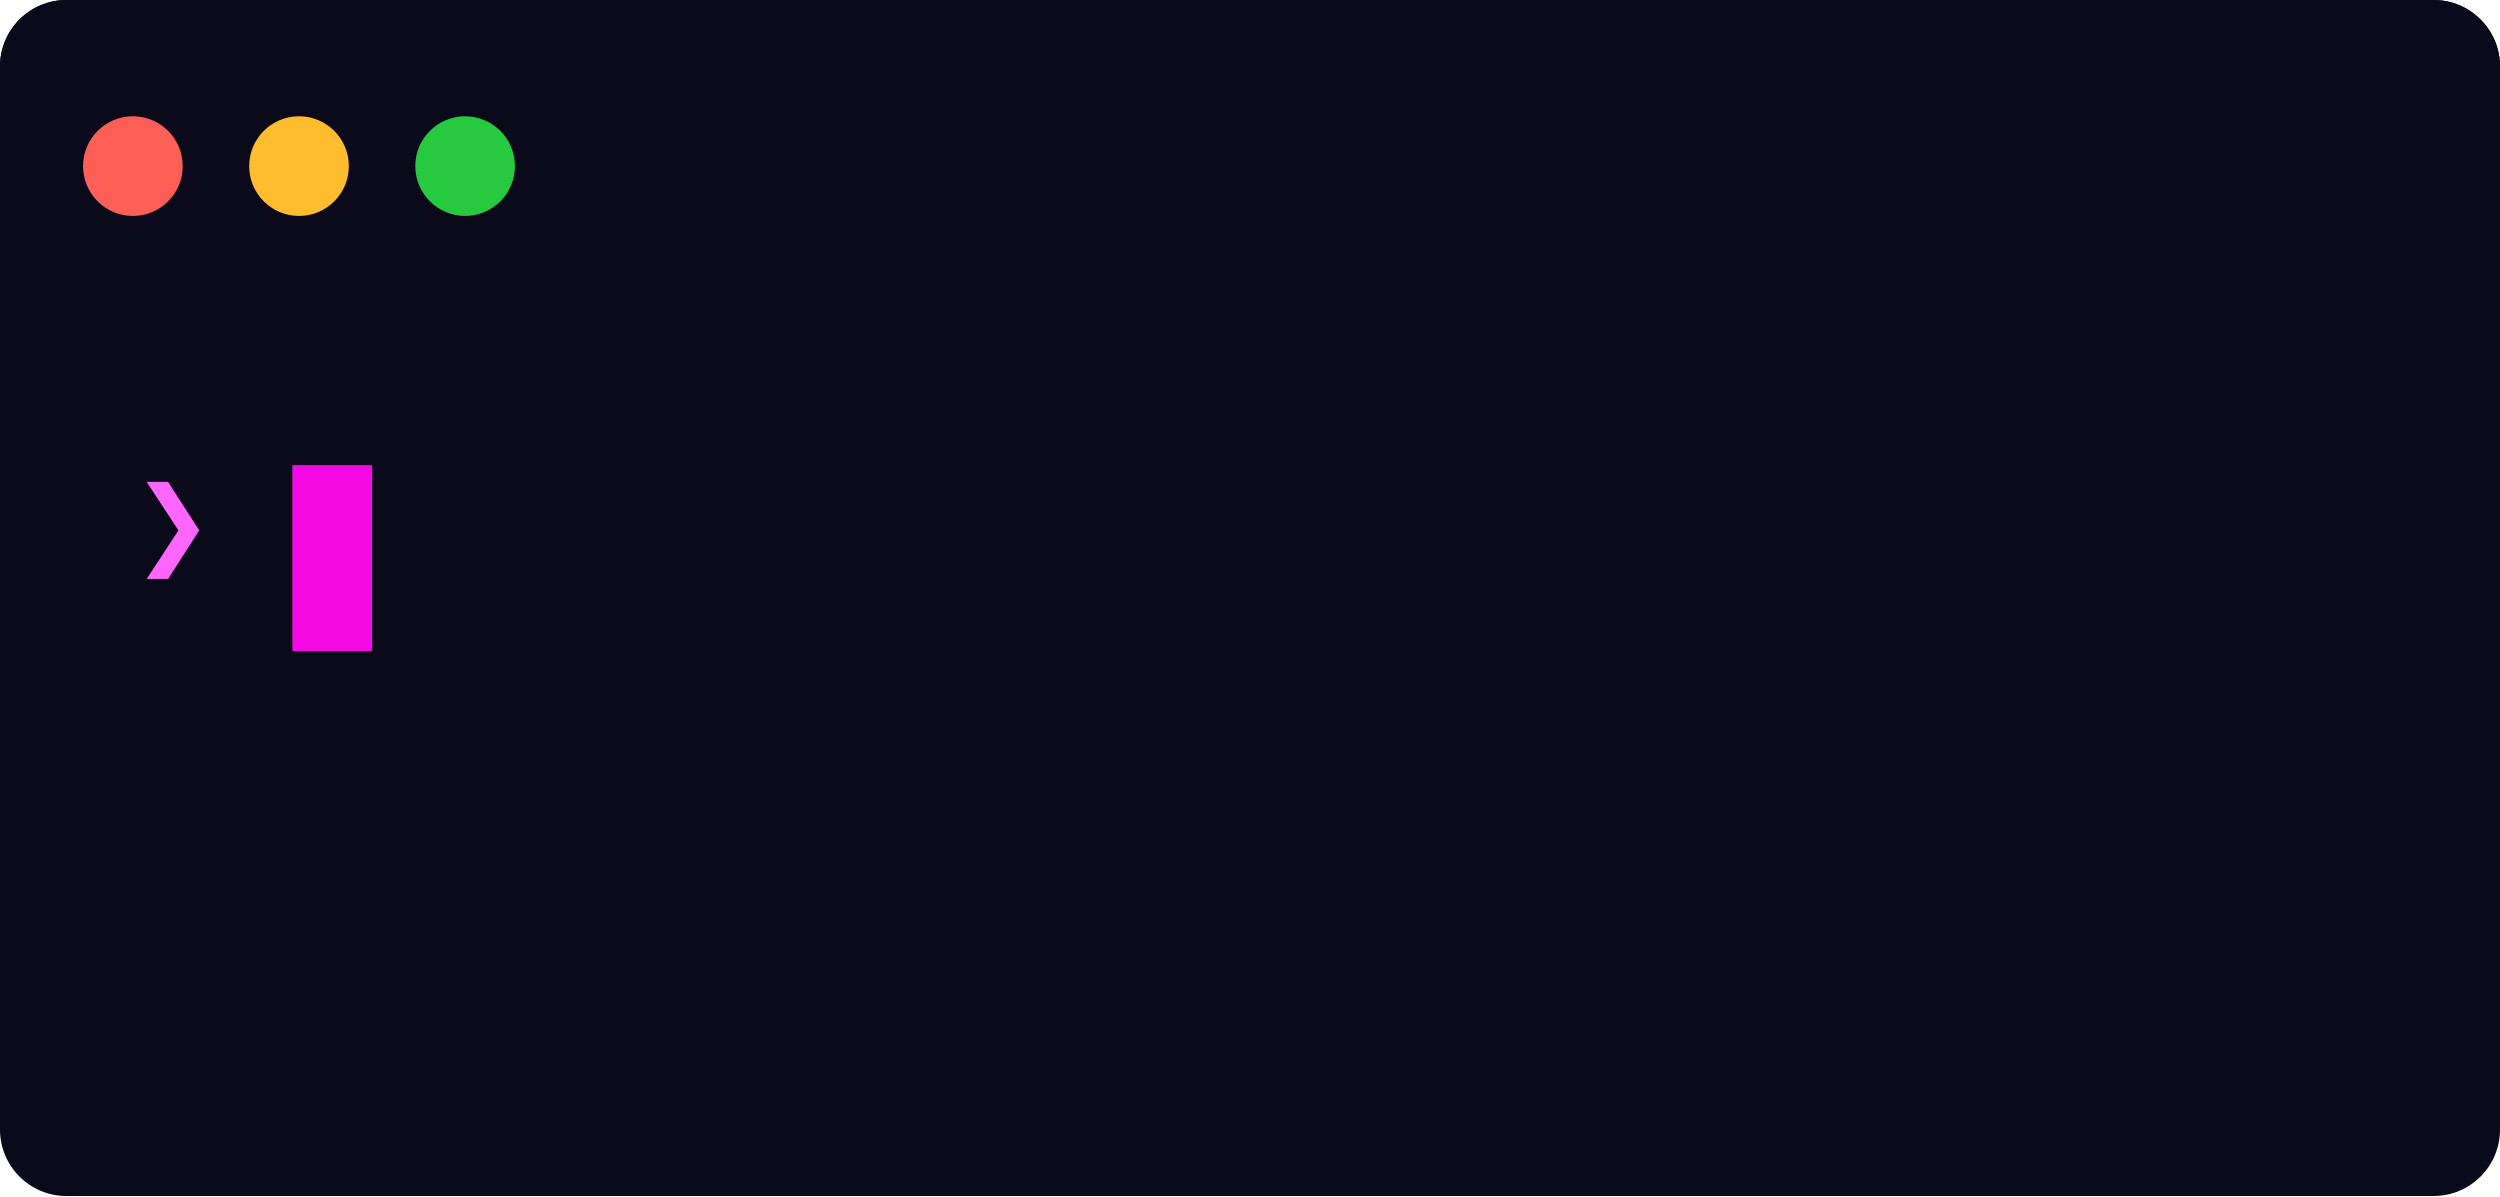
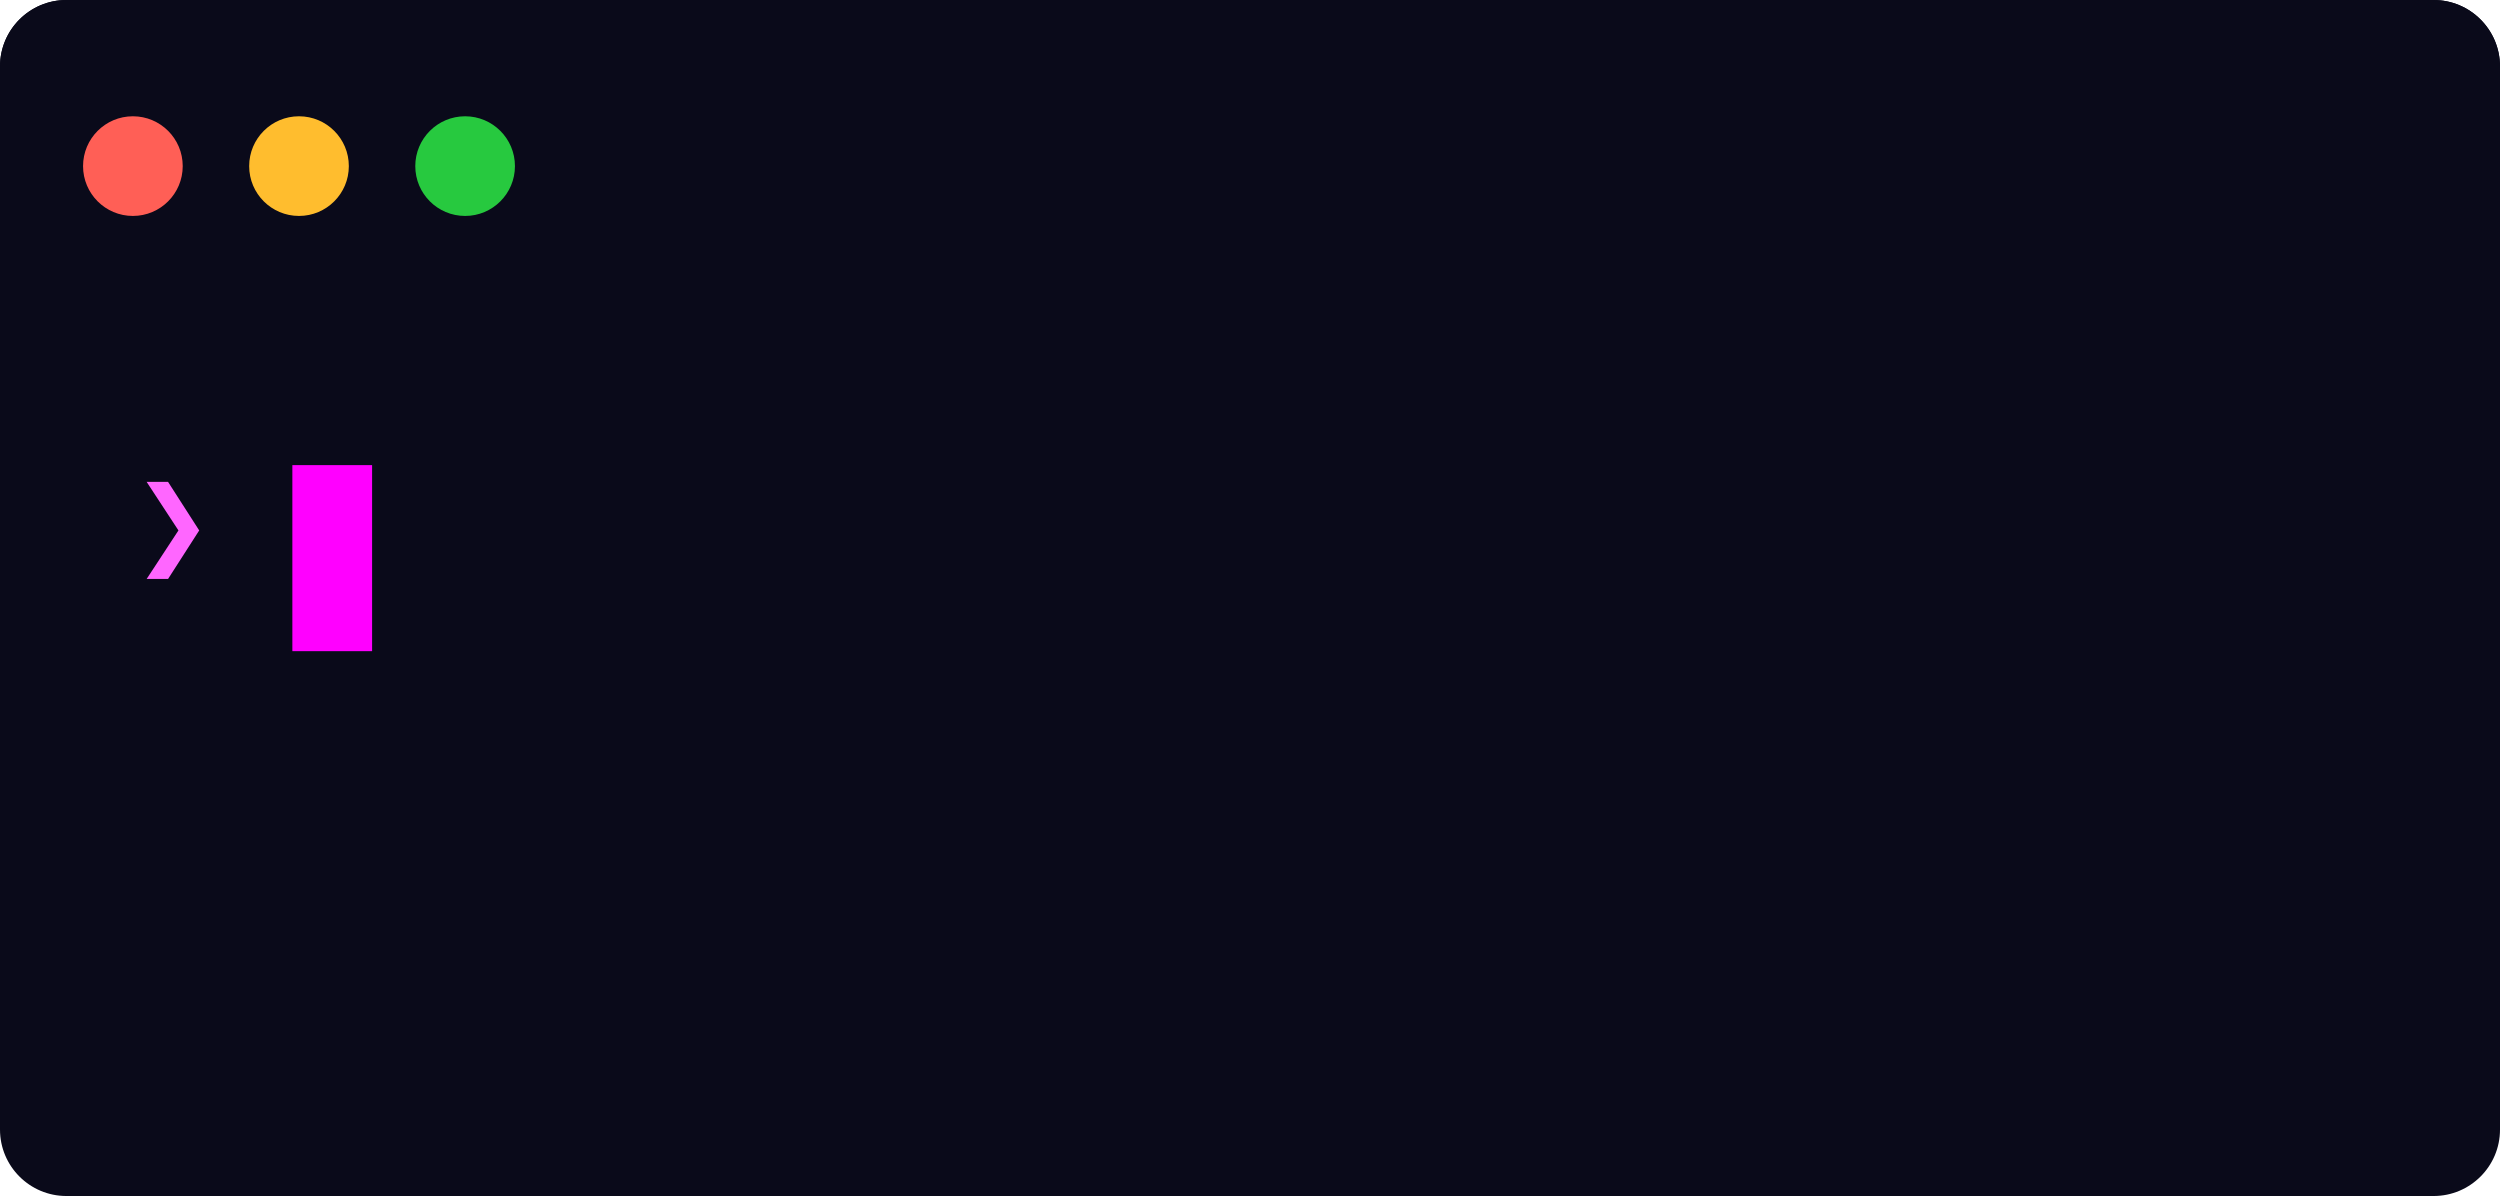
<svg xmlns="http://www.w3.org/2000/svg" xmlns:xlink="http://www.w3.org/1999/xlink" width="301" height="144" viewBox="0 0 301 144">
  <defs>
    <symbol id="1">
-       <text x="16" y="57.3" fill="#f6f">❯</text>
+       <text x="16" y="57.3" fill="#f6f" class="text">❯</text>
    </symbol>
    <symbol id="2">
-       <text x="16" y="57.3" fill="#f6f">❯ </text>
-       <text x="35.2" y="57.3" fill="#00ff9f">e</text>
+       <text x="16" y="57.3" fill="#f6f" class="text">❯ </text>
+       <text x="35.2" y="57.3" fill="#00ff9f" class="text">e</text>
    </symbol>
    <symbol id="3">
-       <text x="16" y="57.3" fill="#f6f">❯ </text>
-       <text x="35.2" y="57.3" fill="#00ff9f">ec</text>
+       <text x="16" y="57.3" fill="#f6f" class="text">❯ </text>
+       <text x="35.2" y="57.3" fill="#00ff9f" class="text">ec</text>
    </symbol>
    <symbol id="4">
-       <text x="16" y="57.3" fill="#f6f">❯ </text>
-       <text x="35.2" y="57.3" fill="#00ff9f">ech</text>
+       <text x="16" y="57.3" fill="#f6f" class="text">❯ </text>
+       <text x="35.2" y="57.3" fill="#00ff9f" class="text">ech</text>
    </symbol>
    <symbol id="5">
-       <text x="16" y="57.3" fill="#f6f">❯ </text>
-       <text x="35.2" y="57.3" fill="#00ff9f">echo</text>
+       <text x="16" y="57.3" fill="#f6f" class="text">❯ </text>
+       <text x="35.2" y="57.3" fill="#00ff9f" class="text">echo</text>
    </symbol>
    <symbol id="6">
-       <text x="16" y="57.3" fill="#f6f">❯ </text>
-       <text x="35.2" y="57.3" fill="#00ff9f">echo '</text>
+       <text x="16" y="57.3" fill="#f6f" class="text">❯ </text>
+       <text x="35.2" y="57.3" fill="#00ff9f" class="text">echo '</text>
    </symbol>
    <symbol id="7">
-       <text x="16" y="57.3" fill="#f6f">❯ </text>
-       <text x="35.2" y="57.3" fill="#00ff9f">echo 'C</text>
+       <text x="16" y="57.3" fill="#f6f" class="text">❯ </text>
+       <text x="35.2" y="57.3" fill="#00ff9f" class="text">echo 'C</text>
    </symbol>
    <symbol id="8">
-       <text x="16" y="57.3" fill="#f6f">❯ </text>
-       <text x="35.2" y="57.3" fill="#00ff9f">echo 'Cu</text>
+       <text x="16" y="57.3" fill="#f6f" class="text">❯ </text>
+       <text x="35.2" y="57.3" fill="#00ff9f" class="text">echo 'Cu</text>
    </symbol>
    <symbol id="9">
-       <text x="16" y="57.3" fill="#f6f">❯ </text>
-       <text x="35.2" y="57.3" fill="#00ff9f">echo 'Cus</text>
+       <text x="16" y="57.3" fill="#f6f" class="text">❯ </text>
+       <text x="35.2" y="57.3" fill="#00ff9f" class="text">echo 'Cus</text>
    </symbol>
    <symbol id="10">
-       <text x="16" y="57.3" fill="#f6f">❯ </text>
-       <text x="35.2" y="57.3" fill="#00ff9f">echo 'Cust</text>
+       <text x="16" y="57.3" fill="#f6f" class="text">❯ </text>
+       <text x="35.2" y="57.3" fill="#00ff9f" class="text">echo 'Cust</text>
    </symbol>
    <symbol id="11">
-       <text x="16" y="57.3" fill="#f6f">❯ </text>
-       <text x="35.2" y="57.3" fill="#00ff9f">echo 'Custo</text>
+       <text x="16" y="57.3" fill="#f6f" class="text">❯ </text>
+       <text x="35.2" y="57.3" fill="#00ff9f" class="text">echo 'Custo</text>
    </symbol>
    <symbol id="12">
-       <text x="16" y="57.3" fill="#f6f">❯ </text>
-       <text x="35.2" y="57.3" fill="#00ff9f">echo 'Custom</text>
+       <text x="16" y="57.3" fill="#f6f" class="text">❯ </text>
+       <text x="35.2" y="57.3" fill="#00ff9f" class="text">echo 'Custom</text>
    </symbol>
    <symbol id="13">
-       <text x="16" y="57.3" fill="#f6f">❯ </text>
-       <text x="35.2" y="57.3" fill="#00ff9f">echo 'Custom n</text>
+       <text x="16" y="57.3" fill="#f6f" class="text">❯ </text>
+       <text x="35.2" y="57.3" fill="#00ff9f" class="text">echo 'Custom n</text>
    </symbol>
    <symbol id="14">
-       <text x="16" y="57.3" fill="#f6f">❯ </text>
-       <text x="35.2" y="57.3" fill="#00ff9f">echo 'Custom ne</text>
+       <text x="16" y="57.3" fill="#f6f" class="text">❯ </text>
+       <text x="35.2" y="57.3" fill="#00ff9f" class="text">echo 'Custom ne</text>
    </symbol>
    <symbol id="15">
-       <text x="16" y="57.3" fill="#f6f">❯ </text>
-       <text x="35.2" y="57.3" fill="#00ff9f">echo 'Custom neo</text>
+       <text x="16" y="57.3" fill="#f6f" class="text">❯ </text>
+       <text x="35.2" y="57.3" fill="#00ff9f" class="text">echo 'Custom neo</text>
    </symbol>
    <symbol id="16">
-       <text x="16" y="57.3" fill="#f6f">❯ </text>
-       <text x="35.2" y="57.3" fill="#00ff9f">echo 'Custom neon</text>
+       <text x="16" y="57.3" fill="#f6f" class="text">❯ </text>
+       <text x="35.2" y="57.3" fill="#00ff9f" class="text">echo 'Custom neon</text>
    </symbol>
    <symbol id="17">
-       <text x="16" y="57.3" fill="#f6f">❯ </text>
-       <text x="35.2" y="57.3" fill="#00ff9f">echo 'Custom neon t</text>
+       <text x="16" y="57.3" fill="#f6f" class="text">❯ </text>
+       <text x="35.2" y="57.3" fill="#00ff9f" class="text">echo 'Custom neon t</text>
    </symbol>
    <symbol id="18">
-       <text x="16" y="57.3" fill="#f6f">❯ </text>
-       <text x="35.2" y="57.3" fill="#00ff9f">echo 'Custom neon th</text>
+       <text x="16" y="57.3" fill="#f6f" class="text">❯ </text>
+       <text x="35.2" y="57.3" fill="#00ff9f" class="text">echo 'Custom neon th</text>
    </symbol>
    <symbol id="19">
-       <text x="16" y="57.3" fill="#f6f">❯ </text>
-       <text x="35.2" y="57.3" fill="#00ff9f">echo 'Custom neon the</text>
+       <text x="16" y="57.3" fill="#f6f" class="text">❯ </text>
+       <text x="35.2" y="57.3" fill="#00ff9f" class="text">echo 'Custom neon the</text>
    </symbol>
    <symbol id="20">
-       <text x="16" y="57.3" fill="#f6f">❯ </text>
-       <text x="35.2" y="57.3" fill="#00ff9f">echo 'Custom neon them</text>
+       <text x="16" y="57.3" fill="#f6f" class="text">❯ </text>
+       <text x="35.2" y="57.3" fill="#00ff9f" class="text">echo 'Custom neon them</text>
    </symbol>
    <symbol id="21">
-       <text x="16" y="57.3" fill="#f6f">❯ </text>
-       <text x="35.2" y="57.3" fill="#00ff9f">echo 'Custom neon theme</text>
+       <text x="16" y="57.3" fill="#f6f" class="text">❯ </text>
+       <text x="35.2" y="57.3" fill="#00ff9f" class="text">echo 'Custom neon theme</text>
    </symbol>
    <symbol id="22">
-       <text x="16" y="57.3" fill="#f6f">❯ </text>
-       <text x="35.2" y="57.3" fill="#00ff9f">echo 'Custom neon theme!</text>
+       <text x="16" y="57.3" fill="#f6f" class="text">❯ </text>
+       <text x="35.2" y="57.3" fill="#00ff9f" class="text">echo 'Custom neon theme!</text>
    </symbol>
    <symbol id="23">
-       <text x="16" y="57.3" fill="#f6f">❯ </text>
-       <text x="35.2" y="57.3" fill="#00ff9f">echo 'Custom neon theme!'</text>
+       <text x="16" y="57.3" fill="#f6f" class="text">❯ </text>
+       <text x="35.2" y="57.3" fill="#00ff9f" class="text">echo 'Custom neon theme!'</text>
    </symbol>
    <symbol id="24">
-       <text x="16" y="79.7" fill="#00ff9f">Custom neon theme!</text>
+       <text x="16" y="79.7" fill="#00ff9f" class="text">Custom neon theme!</text>
    </symbol>
    <symbol id="25">
-       <text x="16" y="102.1" fill="#f6f">❯</text>
+       <text x="16" y="102.1" fill="#f6f" class="text">❯</text>
    </symbol>
    <symbol id="26">
-       <text x="16" y="102.1" fill="#f6f">❯ </text>
-       <text x="35.2" y="102.1" fill="#00ff9f">T</text>
+       <text x="16" y="102.1" fill="#f6f" class="text">❯ </text>
+       <text x="35.2" y="102.1" fill="#00ff9f" class="text">T</text>
    </symbol>
    <symbol id="27">
-       <text x="16" y="102.1" fill="#f6f">❯ </text>
-       <text x="35.2" y="102.1" fill="#00ff9f">Th</text>
+       <text x="16" y="102.1" fill="#f6f" class="text">❯ </text>
+       <text x="35.2" y="102.1" fill="#00ff9f" class="text">Th</text>
    </symbol>
    <symbol id="28">
-       <text x="16" y="102.1" fill="#f6f">❯ </text>
-       <text x="35.2" y="102.1" fill="#00ff9f">Thi</text>
+       <text x="16" y="102.1" fill="#f6f" class="text">❯ </text>
+       <text x="35.2" y="102.1" fill="#00ff9f" class="text">Thi</text>
    </symbol>
    <symbol id="29">
-       <text x="16" y="102.1" fill="#f6f">❯ </text>
-       <text x="35.2" y="102.1" fill="#00ff9f">This</text>
+       <text x="16" y="102.1" fill="#f6f" class="text">❯ </text>
+       <text x="35.2" y="102.1" fill="#00ff9f" class="text">This</text>
    </symbol>
    <symbol id="30">
-       <text x="16" y="102.1" fill="#f6f">❯ </text>
-       <text x="35.2" y="102.1" fill="#00ff9f">This i</text>
+       <text x="16" y="102.1" fill="#f6f" class="text">❯ </text>
+       <text x="35.2" y="102.1" fill="#00ff9f" class="text">This i</text>
    </symbol>
    <symbol id="31">
-       <text x="16" y="102.1" fill="#f6f">❯ </text>
-       <text x="35.2" y="102.1" fill="#00ff9f">This is</text>
+       <text x="16" y="102.1" fill="#f6f" class="text">❯ </text>
+       <text x="35.2" y="102.1" fill="#00ff9f" class="text">This is</text>
    </symbol>
    <symbol id="32">
-       <text x="16" y="102.1" fill="#f6f">❯ </text>
-       <text x="35.2" y="102.1" fill="#00ff9f">This is a</text>
+       <text x="16" y="102.1" fill="#f6f" class="text">❯ </text>
+       <text x="35.2" y="102.1" fill="#00ff9f" class="text">This is a</text>
    </symbol>
    <symbol id="33">
-       <text x="16" y="102.1" fill="#f6f">❯ </text>
-       <text x="35.2" y="102.1" fill="#00ff9f">This is a c</text>
+       <text x="16" y="102.1" fill="#f6f" class="text">❯ </text>
+       <text x="35.2" y="102.1" fill="#00ff9f" class="text">This is a c</text>
    </symbol>
    <symbol id="34">
-       <text x="16" y="102.1" fill="#f6f">❯ </text>
-       <text x="35.2" y="102.1" fill="#00ff9f">This is a cu</text>
+       <text x="16" y="102.1" fill="#f6f" class="text">❯ </text>
+       <text x="35.2" y="102.1" fill="#00ff9f" class="text">This is a cu</text>
    </symbol>
    <symbol id="35">
-       <text x="16" y="102.1" fill="#f6f">❯ </text>
-       <text x="35.2" y="102.1" fill="#00ff9f">This is a cus</text>
+       <text x="16" y="102.1" fill="#f6f" class="text">❯ </text>
+       <text x="35.2" y="102.1" fill="#00ff9f" class="text">This is a cus</text>
    </symbol>
    <symbol id="36">
-       <text x="16" y="102.1" fill="#f6f">❯ </text>
-       <text x="35.2" y="102.1" fill="#00ff9f">This is a cust</text>
+       <text x="16" y="102.1" fill="#f6f" class="text">❯ </text>
+       <text x="35.2" y="102.1" fill="#00ff9f" class="text">This is a cust</text>
    </symbol>
    <symbol id="37">
-       <text x="16" y="102.1" fill="#f6f">❯ </text>
-       <text x="35.2" y="102.1" fill="#00ff9f">This is a custo</text>
+       <text x="16" y="102.1" fill="#f6f" class="text">❯ </text>
+       <text x="35.2" y="102.1" fill="#00ff9f" class="text">This is a custo</text>
    </symbol>
    <symbol id="38">
-       <text x="16" y="102.1" fill="#f6f">❯ </text>
-       <text x="35.2" y="102.1" fill="#00ff9f">This is a custom</text>
+       <text x="16" y="102.1" fill="#f6f" class="text">❯ </text>
+       <text x="35.2" y="102.1" fill="#00ff9f" class="text">This is a custom</text>
    </symbol>
    <symbol id="39">
-       <text x="16" y="102.1" fill="#f6f">❯ </text>
-       <text x="35.2" y="102.1" fill="#00ff9f">This is a custom t</text>
+       <text x="16" y="102.1" fill="#f6f" class="text">❯ </text>
+       <text x="35.2" y="102.1" fill="#00ff9f" class="text">This is a custom t</text>
    </symbol>
    <symbol id="40">
-       <text x="16" y="102.1" fill="#f6f">❯ </text>
-       <text x="35.2" y="102.1" fill="#00ff9f">This is a custom th</text>
+       <text x="16" y="102.1" fill="#f6f" class="text">❯ </text>
+       <text x="35.2" y="102.1" fill="#00ff9f" class="text">This is a custom th</text>
    </symbol>
    <symbol id="41">
-       <text x="16" y="102.1" fill="#f6f">❯ </text>
-       <text x="35.2" y="102.1" fill="#00ff9f">This is a custom the</text>
+       <text x="16" y="102.1" fill="#f6f" class="text">❯ </text>
+       <text x="35.2" y="102.1" fill="#00ff9f" class="text">This is a custom the</text>
    </symbol>
    <symbol id="42">
-       <text x="16" y="102.1" fill="#f6f">❯ </text>
-       <text x="35.2" y="102.1" fill="#00ff9f">This is a custom them</text>
+       <text x="16" y="102.1" fill="#f6f" class="text">❯ </text>
+       <text x="35.2" y="102.1" fill="#00ff9f" class="text">This is a custom them</text>
    </symbol>
    <symbol id="43">
-       <text x="16" y="102.1" fill="#f6f">❯ </text>
-       <text x="35.2" y="102.1" fill="#00ff9f">This is a custom theme</text>
+       <text x="16" y="102.1" fill="#f6f" class="text">❯ </text>
+       <text x="35.2" y="102.1" fill="#00ff9f" class="text">This is a custom theme</text>
    </symbol>
  </defs>
-   <style>text{font-family:'SF Mono',Monaco,Consolas,Menlo,monospace;font-size:16px;dominant-baseline:text-before-edge;white-space:pre;}.bold{font-weight:700}.italic{font-style:italic}.uline{text-decoration:underline}.strike{text-decoration:line-through}.dim{opacity:0.5}@keyframes blink{0%,50%{opacity:1}50.01%,100%{opacity:0}}.cursor{animation:blink 1s step-end infinite;mix-blend-mode:difference}.cursor-active{opacity:1;mix-blend-mode:difference}</style>
+   <style>.text{font-family:'SF Mono','Monaco','Menlo','Consolas',monospace;font-size:16px;dominant-baseline:text-before-edge;text-rendering:geometricPrecision;white-space:pre;}.fg{fill:#00ff9f}.bold{font-weight:700}.italic{font-style:italic}.uline{text-decoration:underline}.strike{text-decoration:line-through}.dim{opacity:0.5}.cursor{animation:blink 1s step-end infinite}@keyframes blink{0%,50%{opacity:1}50.01%,100%{opacity:0}}.cursor-active{opacity:1}</style>
  <g transform="translate(0,0)">
    <rect width="301" height="144" rx="8" fill="#0a0a1a" />
    <rect width="301" height="40" rx="8" fill="#0a0a1a" />
    <path d="M0 32h301v8H0z" fill="#0a0a1a" />
    <circle cx="16" cy="20" r="6" fill="#ff5f56" />
    <circle cx="36" cy="20" r="6" fill="#ffbd2e" />
    <circle cx="56" cy="20" r="6" fill="#27c93f" />
    <clipPath id="content-clip">
      <path d="M0 40h301v104H0z" />
    </clipPath>
    <g clip-path="url(#content-clip)">
-       <g visibility="visible">
+       <g>
        <use xlink:href="#1" />
        <path d="M35.2 56h9.6v22.4H35.2z" fill="#f0f" class="cursor" />
-         <animate attributeName="visibility" values="visible;hidden;hidden" keyTimes="0;0.01;1" dur="6.13s" repeatCount="indefinite" calcMode="discrete" fill="freeze" />
+         <animate attributeName="visibility" values="visible;hidden;hidden" keyTimes="0;0.01;1" dur="6.14s" repeatCount="indefinite" calcMode="discrete" fill="freeze" />
      </g>
      <g visibility="hidden">
        <use xlink:href="#2" />
        <path d="M44.8 56h9.6v22.4H44.8z" fill="#f0f" class="cursor-active" />
-         <animate attributeName="visibility" values="hidden;visible;hidden;hidden" keyTimes="0;0.01;0.018;1" dur="6.13s" repeatCount="indefinite" calcMode="discrete" fill="freeze" />
+         <animate attributeName="visibility" values="hidden;visible;hidden;hidden" keyTimes="0;0.01;0.018;1" dur="6.14s" repeatCount="indefinite" calcMode="discrete" fill="freeze" />
      </g>
      <g visibility="hidden">
        <use xlink:href="#3" />
        <path d="M54.4 56h9.6v22.4H54.4z" fill="#f0f" class="cursor-active" />
-         <animate attributeName="visibility" values="hidden;visible;hidden;hidden" keyTimes="0;0.018;0.026;1" dur="6.13s" repeatCount="indefinite" calcMode="discrete" fill="freeze" />
+         <animate attributeName="visibility" values="hidden;visible;hidden;hidden" keyTimes="0;0.018;0.026;1" dur="6.14s" repeatCount="indefinite" calcMode="discrete" fill="freeze" />
      </g>
      <g visibility="hidden">
        <use xlink:href="#4" />
        <path d="M64 56h9.6v22.4H64z" fill="#f0f" class="cursor-active" />
-         <animate attributeName="visibility" values="hidden;visible;hidden;hidden" keyTimes="0;0.026;0.035;1" dur="6.13s" repeatCount="indefinite" calcMode="discrete" fill="freeze" />
+         <animate attributeName="visibility" values="hidden;visible;hidden;hidden" keyTimes="0;0.026;0.035;1" dur="6.14s" repeatCount="indefinite" calcMode="discrete" fill="freeze" />
      </g>
      <g visibility="hidden">
        <use xlink:href="#5" />
        <path d="M73.6 56h9.6v22.4H73.6z" fill="#f0f" class="cursor-active" />
-         <animate attributeName="visibility" values="hidden;visible;hidden;hidden" keyTimes="0;0.035;0.043;1" dur="6.13s" repeatCount="indefinite" calcMode="discrete" fill="freeze" />
+         <animate attributeName="visibility" values="hidden;visible;hidden;hidden" keyTimes="0;0.035;0.043;1" dur="6.14s" repeatCount="indefinite" calcMode="discrete" fill="freeze" />
      </g>
      <g visibility="hidden">
        <use xlink:href="#5" />
        <path d="M83.2 56h9.6v22.4H83.2z" fill="#f0f" class="cursor-active" />
-         <animate attributeName="visibility" values="hidden;visible;hidden;hidden" keyTimes="0;0.043;0.051;1" dur="6.13s" repeatCount="indefinite" calcMode="discrete" fill="freeze" />
+         <animate attributeName="visibility" values="hidden;visible;hidden;hidden" keyTimes="0;0.043;0.051;1" dur="6.14s" repeatCount="indefinite" calcMode="discrete" fill="freeze" />
      </g>
      <g visibility="hidden">
        <use xlink:href="#6" />
        <path d="M92.8 56h9.6v22.4H92.8z" fill="#f0f" class="cursor-active" />
-         <animate attributeName="visibility" values="hidden;visible;hidden;hidden" keyTimes="0;0.051;0.06;1" dur="6.13s" repeatCount="indefinite" calcMode="discrete" fill="freeze" />
+         <animate attributeName="visibility" values="hidden;visible;hidden;hidden" keyTimes="0;0.051;0.06;1" dur="6.14s" repeatCount="indefinite" calcMode="discrete" fill="freeze" />
      </g>
      <g visibility="hidden">
        <use xlink:href="#7" />
        <path d="M102.4 56h9.6v22.4H102.4z" fill="#f0f" class="cursor-active" />
-         <animate attributeName="visibility" values="hidden;visible;hidden;hidden" keyTimes="0;0.06;0.068;1" dur="6.13s" repeatCount="indefinite" calcMode="discrete" fill="freeze" />
+         <animate attributeName="visibility" values="hidden;visible;hidden;hidden" keyTimes="0;0.06;0.068;1" dur="6.14s" repeatCount="indefinite" calcMode="discrete" fill="freeze" />
      </g>
      <g visibility="hidden">
        <use xlink:href="#8" />
        <path d="M112 56h9.6v22.4H112z" fill="#f0f" class="cursor-active" />
-         <animate attributeName="visibility" values="hidden;visible;hidden;hidden" keyTimes="0;0.068;0.076;1" dur="6.13s" repeatCount="indefinite" calcMode="discrete" fill="freeze" />
+         <animate attributeName="visibility" values="hidden;visible;hidden;hidden" keyTimes="0;0.068;0.076;1" dur="6.14s" repeatCount="indefinite" calcMode="discrete" fill="freeze" />
      </g>
      <g visibility="hidden">
        <use xlink:href="#9" />
        <path d="M121.6 56h9.6v22.4H121.6z" fill="#f0f" class="cursor-active" />
-         <animate attributeName="visibility" values="hidden;visible;hidden;hidden" keyTimes="0;0.076;0.085;1" dur="6.13s" repeatCount="indefinite" calcMode="discrete" fill="freeze" />
+         <animate attributeName="visibility" values="hidden;visible;hidden;hidden" keyTimes="0;0.076;0.085;1" dur="6.14s" repeatCount="indefinite" calcMode="discrete" fill="freeze" />
      </g>
      <g visibility="hidden">
        <use xlink:href="#10" />
        <path d="M131.2 56h9.6v22.4H131.2z" fill="#f0f" class="cursor-active" />
-         <animate attributeName="visibility" values="hidden;visible;hidden;hidden" keyTimes="0;0.085;0.093;1" dur="6.13s" repeatCount="indefinite" calcMode="discrete" fill="freeze" />
+         <animate attributeName="visibility" values="hidden;visible;hidden;hidden" keyTimes="0;0.085;0.093;1" dur="6.14s" repeatCount="indefinite" calcMode="discrete" fill="freeze" />
      </g>
      <g visibility="hidden">
        <use xlink:href="#11" />
        <path d="M140.8 56h9.6v22.4H140.8z" fill="#f0f" class="cursor-active" />
-         <animate attributeName="visibility" values="hidden;visible;hidden;hidden" keyTimes="0;0.093;0.102;1" dur="6.13s" repeatCount="indefinite" calcMode="discrete" fill="freeze" />
+         <animate attributeName="visibility" values="hidden;visible;hidden;hidden" keyTimes="0;0.093;0.102;1" dur="6.14s" repeatCount="indefinite" calcMode="discrete" fill="freeze" />
      </g>
      <g visibility="hidden">
        <use xlink:href="#12" />
        <path d="M150.4 56h9.6v22.4H150.4z" fill="#f0f" class="cursor-active" />
-         <animate attributeName="visibility" values="hidden;visible;hidden;hidden" keyTimes="0;0.102;0.11;1" dur="6.13s" repeatCount="indefinite" calcMode="discrete" fill="freeze" />
+         <animate attributeName="visibility" values="hidden;visible;hidden;hidden" keyTimes="0;0.102;0.11;1" dur="6.14s" repeatCount="indefinite" calcMode="discrete" fill="freeze" />
      </g>
      <g visibility="hidden">
        <use xlink:href="#12" />
        <path d="M160 56h9.6v22.4H160z" fill="#f0f" class="cursor-active" />
-         <animate attributeName="visibility" values="hidden;visible;hidden;hidden" keyTimes="0;0.11;0.118;1" dur="6.13s" repeatCount="indefinite" calcMode="discrete" fill="freeze" />
+         <animate attributeName="visibility" values="hidden;visible;hidden;hidden" keyTimes="0;0.11;0.118;1" dur="6.14s" repeatCount="indefinite" calcMode="discrete" fill="freeze" />
      </g>
      <g visibility="hidden">
        <use xlink:href="#13" />
        <path d="M169.6 56h9.6v22.4H169.6z" fill="#f0f" class="cursor-active" />
-         <animate attributeName="visibility" values="hidden;visible;hidden;hidden" keyTimes="0;0.118;0.127;1" dur="6.13s" repeatCount="indefinite" calcMode="discrete" fill="freeze" />
+         <animate attributeName="visibility" values="hidden;visible;hidden;hidden" keyTimes="0;0.118;0.126;1" dur="6.14s" repeatCount="indefinite" calcMode="discrete" fill="freeze" />
      </g>
      <g visibility="hidden">
        <use xlink:href="#14" />
        <path d="M179.2 56h9.6v22.4H179.2z" fill="#f0f" class="cursor-active" />
-         <animate attributeName="visibility" values="hidden;visible;hidden;hidden" keyTimes="0;0.127;0.135;1" dur="6.13s" repeatCount="indefinite" calcMode="discrete" fill="freeze" />
+         <animate attributeName="visibility" values="hidden;visible;hidden;hidden" keyTimes="0;0.126;0.135;1" dur="6.14s" repeatCount="indefinite" calcMode="discrete" fill="freeze" />
      </g>
      <g visibility="hidden">
        <use xlink:href="#15" />
        <path d="M188.8 56h9.6v22.4H188.8z" fill="#f0f" class="cursor-active" />
-         <animate attributeName="visibility" values="hidden;visible;hidden;hidden" keyTimes="0;0.135;0.144;1" dur="6.13s" repeatCount="indefinite" calcMode="discrete" fill="freeze" />
+         <animate attributeName="visibility" values="hidden;visible;hidden;hidden" keyTimes="0;0.135;0.143;1" dur="6.14s" repeatCount="indefinite" calcMode="discrete" fill="freeze" />
      </g>
      <g visibility="hidden">
        <use xlink:href="#16" />
        <path d="M198.4 56h9.6v22.4H198.4z" fill="#f0f" class="cursor-active" />
-         <animate attributeName="visibility" values="hidden;visible;hidden;hidden" keyTimes="0;0.144;0.151;1" dur="6.13s" repeatCount="indefinite" calcMode="discrete" fill="freeze" />
+         <animate attributeName="visibility" values="hidden;visible;hidden;hidden" keyTimes="0;0.143;0.151;1" dur="6.14s" repeatCount="indefinite" calcMode="discrete" fill="freeze" />
      </g>
      <g visibility="hidden">
        <use xlink:href="#16" />
        <path d="M208 56h9.6v22.4H208z" fill="#f0f" class="cursor-active" />
-         <animate attributeName="visibility" values="hidden;visible;hidden;hidden" keyTimes="0;0.151;0.16;1" dur="6.13s" repeatCount="indefinite" calcMode="discrete" fill="freeze" />
+         <animate attributeName="visibility" values="hidden;visible;hidden;hidden" keyTimes="0;0.151;0.16;1" dur="6.14s" repeatCount="indefinite" calcMode="discrete" fill="freeze" />
      </g>
      <g visibility="hidden">
        <use xlink:href="#17" />
        <path d="M217.6 56h9.6v22.4H217.6z" fill="#f0f" class="cursor-active" />
-         <animate attributeName="visibility" values="hidden;visible;hidden;hidden" keyTimes="0;0.16;0.168;1" dur="6.13s" repeatCount="indefinite" calcMode="discrete" fill="freeze" />
+         <animate attributeName="visibility" values="hidden;visible;hidden;hidden" keyTimes="0;0.16;0.168;1" dur="6.14s" repeatCount="indefinite" calcMode="discrete" fill="freeze" />
      </g>
      <g visibility="hidden">
        <use xlink:href="#18" />
        <path d="M227.2 56h9.6v22.4H227.2z" fill="#f0f" class="cursor-active" />
-         <animate attributeName="visibility" values="hidden;visible;hidden;hidden" keyTimes="0;0.168;0.176;1" dur="6.13s" repeatCount="indefinite" calcMode="discrete" fill="freeze" />
+         <animate attributeName="visibility" values="hidden;visible;hidden;hidden" keyTimes="0;0.168;0.176;1" dur="6.14s" repeatCount="indefinite" calcMode="discrete" fill="freeze" />
      </g>
      <g visibility="hidden">
        <use xlink:href="#19" />
        <path d="M236.8 56h9.6v22.4H236.8z" fill="#f0f" class="cursor-active" />
-         <animate attributeName="visibility" values="hidden;visible;hidden;hidden" keyTimes="0;0.176;0.184;1" dur="6.13s" repeatCount="indefinite" calcMode="discrete" fill="freeze" />
+         <animate attributeName="visibility" values="hidden;visible;hidden;hidden" keyTimes="0;0.176;0.184;1" dur="6.14s" repeatCount="indefinite" calcMode="discrete" fill="freeze" />
      </g>
      <g visibility="hidden">
        <use xlink:href="#20" />
        <path d="M246.4 56h9.6v22.4H246.4z" fill="#f0f" class="cursor-active" />
-         <animate attributeName="visibility" values="hidden;visible;hidden;hidden" keyTimes="0;0.184;0.193;1" dur="6.13s" repeatCount="indefinite" calcMode="discrete" fill="freeze" />
+         <animate attributeName="visibility" values="hidden;visible;hidden;hidden" keyTimes="0;0.184;0.193;1" dur="6.14s" repeatCount="indefinite" calcMode="discrete" fill="freeze" />
      </g>
      <g visibility="hidden">
        <use xlink:href="#21" />
        <path d="M256 56h9.6v22.4H256z" fill="#f0f" class="cursor-active" />
-         <animate attributeName="visibility" values="hidden;visible;hidden;hidden" keyTimes="0;0.193;0.201;1" dur="6.13s" repeatCount="indefinite" calcMode="discrete" fill="freeze" />
+         <animate attributeName="visibility" values="hidden;visible;hidden;hidden" keyTimes="0;0.193;0.201;1" dur="6.14s" repeatCount="indefinite" calcMode="discrete" fill="freeze" />
      </g>
      <g visibility="hidden">
        <use xlink:href="#22" />
        <path d="M265.6 56h9.6v22.4H265.6z" fill="#f0f" class="cursor-active" />
-         <animate attributeName="visibility" values="hidden;visible;hidden;hidden" keyTimes="0;0.201;0.21;1" dur="6.13s" repeatCount="indefinite" calcMode="discrete" fill="freeze" />
+         <animate attributeName="visibility" values="hidden;visible;hidden;hidden" keyTimes="0;0.201;0.209;1" dur="6.14s" repeatCount="indefinite" calcMode="discrete" fill="freeze" />
      </g>
      <g visibility="hidden">
        <use xlink:href="#23" />
        <path d="M275.2 56h9.6v22.4H275.2z" fill="#f0f" class="cursor-active" />
-         <animate attributeName="visibility" values="hidden;visible;hidden;hidden" keyTimes="0;0.21;0.21;1" dur="6.13s" repeatCount="indefinite" calcMode="discrete" fill="freeze" />
+         <animate attributeName="visibility" values="hidden;visible;hidden;hidden" keyTimes="0;0.209;0.209;1" dur="6.14s" repeatCount="indefinite" calcMode="discrete" fill="freeze" />
      </g>
      <g visibility="hidden">
        <use xlink:href="#23" />
        <path d="M275.2 56h9.6v22.4H275.2z" fill="#f0f" class="cursor" />
-         <animate attributeName="visibility" values="hidden;visible;hidden;hidden" keyTimes="0;0.21;0.309;1" dur="6.13s" repeatCount="indefinite" calcMode="discrete" fill="freeze" />
-       </g>
-       <g visibility="hidden">
-         <use xlink:href="#23" />
-         <animate attributeName="visibility" values="hidden;visible;hidden;hidden" keyTimes="0;0.309;0.309;1" dur="6.13s" repeatCount="indefinite" calcMode="discrete" fill="freeze" />
-       </g>
-       <g visibility="hidden">
-         <use xlink:href="#23" />
-         <use xlink:href="#24" />
-         <animate attributeName="visibility" values="hidden;visible;hidden;hidden" keyTimes="0;0.309;0.327;1" dur="6.13s" repeatCount="indefinite" calcMode="discrete" fill="freeze" />
+         <animate attributeName="visibility" values="hidden;visible;hidden;hidden" keyTimes="0;0.209;0.308;1" dur="6.14s" repeatCount="indefinite" calcMode="discrete" fill="freeze" />
+       </g>
+       <g visibility="hidden">
+         <use xlink:href="#23" />
+         <animate attributeName="visibility" values="hidden;visible;hidden;hidden" keyTimes="0;0.308;0.309;1" dur="6.14s" repeatCount="indefinite" calcMode="discrete" fill="freeze" />
+       </g>
+       <g visibility="hidden">
+         <use xlink:href="#23" />
+         <use xlink:href="#24" />
+         <animate attributeName="visibility" values="hidden;visible;hidden;hidden" keyTimes="0;0.309;0.328;1" dur="6.14s" repeatCount="indefinite" calcMode="discrete" fill="freeze" />
      </g>
      <g visibility="hidden">
        <use xlink:href="#23" />
        <use xlink:href="#24" />
        <use xlink:href="#25" />
        <path d="M35.2 100.8h9.6v22.4H35.2z" fill="#f0f" class="cursor" />
-         <animate attributeName="visibility" values="hidden;visible;hidden;hidden" keyTimes="0;0.327;0.336;1" dur="6.13s" repeatCount="indefinite" calcMode="discrete" fill="freeze" />
+         <animate attributeName="visibility" values="hidden;visible;hidden;hidden" keyTimes="0;0.328;0.335;1" dur="6.14s" repeatCount="indefinite" calcMode="discrete" fill="freeze" />
      </g>
      <g visibility="hidden">
        <use xlink:href="#23" />
        <use xlink:href="#24" />
        <use xlink:href="#26" />
        <path d="M44.8 100.8h9.6v22.4H44.8z" fill="#f0f" class="cursor-active" />
-         <animate attributeName="visibility" values="hidden;visible;hidden;hidden" keyTimes="0;0.336;0.344;1" dur="6.13s" repeatCount="indefinite" calcMode="discrete" fill="freeze" />
+         <animate attributeName="visibility" values="hidden;visible;hidden;hidden" keyTimes="0;0.335;0.343;1" dur="6.14s" repeatCount="indefinite" calcMode="discrete" fill="freeze" />
      </g>
      <g visibility="hidden">
        <use xlink:href="#23" />
        <use xlink:href="#24" />
        <use xlink:href="#27" />
        <path d="M54.4 100.8h9.6v22.4H54.4z" fill="#f0f" class="cursor-active" />
-         <animate attributeName="visibility" values="hidden;visible;hidden;hidden" keyTimes="0;0.344;0.352;1" dur="6.13s" repeatCount="indefinite" calcMode="discrete" fill="freeze" />
+         <animate attributeName="visibility" values="hidden;visible;hidden;hidden" keyTimes="0;0.343;0.351;1" dur="6.14s" repeatCount="indefinite" calcMode="discrete" fill="freeze" />
      </g>
      <g visibility="hidden">
        <use xlink:href="#23" />
        <use xlink:href="#24" />
        <use xlink:href="#28" />
        <path d="M64 100.8h9.6v22.4H64z" fill="#f0f" class="cursor-active" />
-         <animate attributeName="visibility" values="hidden;visible;hidden;hidden" keyTimes="0;0.352;0.361;1" dur="6.13s" repeatCount="indefinite" calcMode="discrete" fill="freeze" />
+         <animate attributeName="visibility" values="hidden;visible;hidden;hidden" keyTimes="0;0.351;0.359;1" dur="6.14s" repeatCount="indefinite" calcMode="discrete" fill="freeze" />
      </g>
      <g visibility="hidden">
        <use xlink:href="#23" />
        <use xlink:href="#24" />
        <use xlink:href="#29" />
        <path d="M73.6 100.8h9.6v22.4H73.6z" fill="#f0f" class="cursor-active" />
-         <animate attributeName="visibility" values="hidden;visible;hidden;hidden" keyTimes="0;0.361;0.369;1" dur="6.13s" repeatCount="indefinite" calcMode="discrete" fill="freeze" />
+         <animate attributeName="visibility" values="hidden;visible;hidden;hidden" keyTimes="0;0.359;0.368;1" dur="6.14s" repeatCount="indefinite" calcMode="discrete" fill="freeze" />
      </g>
      <g visibility="hidden">
        <use xlink:href="#23" />
        <use xlink:href="#24" />
        <use xlink:href="#29" />
        <path d="M83.2 100.8h9.6v22.4H83.2z" fill="#f0f" class="cursor-active" />
-         <animate attributeName="visibility" values="hidden;visible;hidden;hidden" keyTimes="0;0.369;0.377;1" dur="6.13s" repeatCount="indefinite" calcMode="discrete" fill="freeze" />
+         <animate attributeName="visibility" values="hidden;visible;hidden;hidden" keyTimes="0;0.368;0.376;1" dur="6.14s" repeatCount="indefinite" calcMode="discrete" fill="freeze" />
      </g>
      <g visibility="hidden">
        <use xlink:href="#23" />
        <use xlink:href="#24" />
        <use xlink:href="#30" />
        <path d="M92.8 100.8h9.6v22.4H92.8z" fill="#f0f" class="cursor-active" />
-         <animate attributeName="visibility" values="hidden;visible;hidden;hidden" keyTimes="0;0.377;0.385;1" dur="6.13s" repeatCount="indefinite" calcMode="discrete" fill="freeze" />
+         <animate attributeName="visibility" values="hidden;visible;hidden;hidden" keyTimes="0;0.376;0.385;1" dur="6.14s" repeatCount="indefinite" calcMode="discrete" fill="freeze" />
      </g>
      <g visibility="hidden">
        <use xlink:href="#23" />
        <use xlink:href="#24" />
        <use xlink:href="#31" />
        <path d="M102.4 100.8h9.6v22.4H102.4z" fill="#f0f" class="cursor-active" />
-         <animate attributeName="visibility" values="hidden;visible;hidden;hidden" keyTimes="0;0.385;0.394;1" dur="6.13s" repeatCount="indefinite" calcMode="discrete" fill="freeze" />
+         <animate attributeName="visibility" values="hidden;visible;hidden;hidden" keyTimes="0;0.385;0.393;1" dur="6.14s" repeatCount="indefinite" calcMode="discrete" fill="freeze" />
      </g>
      <g visibility="hidden">
        <use xlink:href="#23" />
        <use xlink:href="#24" />
        <use xlink:href="#31" />
        <path d="M112 100.8h9.6v22.4H112z" fill="#f0f" class="cursor-active" />
-         <animate attributeName="visibility" values="hidden;visible;hidden;hidden" keyTimes="0;0.394;0.402;1" dur="6.13s" repeatCount="indefinite" calcMode="discrete" fill="freeze" />
+         <animate attributeName="visibility" values="hidden;visible;hidden;hidden" keyTimes="0;0.393;0.401;1" dur="6.14s" repeatCount="indefinite" calcMode="discrete" fill="freeze" />
      </g>
      <g visibility="hidden">
        <use xlink:href="#23" />
        <use xlink:href="#24" />
        <use xlink:href="#32" />
        <path d="M121.6 100.8h9.6v22.4H121.6z" fill="#f0f" class="cursor-active" />
-         <animate attributeName="visibility" values="hidden;visible;hidden;hidden" keyTimes="0;0.402;0.41;1" dur="6.13s" repeatCount="indefinite" calcMode="discrete" fill="freeze" />
+         <animate attributeName="visibility" values="hidden;visible;hidden;hidden" keyTimes="0;0.401;0.41;1" dur="6.14s" repeatCount="indefinite" calcMode="discrete" fill="freeze" />
      </g>
      <g visibility="hidden">
        <use xlink:href="#23" />
        <use xlink:href="#24" />
        <use xlink:href="#32" />
        <path d="M131.2 100.8h9.6v22.4H131.2z" fill="#f0f" class="cursor-active" />
-         <animate attributeName="visibility" values="hidden;visible;hidden;hidden" keyTimes="0;0.41;0.419;1" dur="6.13s" repeatCount="indefinite" calcMode="discrete" fill="freeze" />
+         <animate attributeName="visibility" values="hidden;visible;hidden;hidden" keyTimes="0;0.41;0.418;1" dur="6.14s" repeatCount="indefinite" calcMode="discrete" fill="freeze" />
      </g>
      <g visibility="hidden">
        <use xlink:href="#23" />
        <use xlink:href="#24" />
        <use xlink:href="#33" />
        <path d="M140.8 100.8h9.6v22.4H140.8z" fill="#f0f" class="cursor-active" />
-         <animate attributeName="visibility" values="hidden;visible;hidden;hidden" keyTimes="0;0.419;0.427;1" dur="6.13s" repeatCount="indefinite" calcMode="discrete" fill="freeze" />
+         <animate attributeName="visibility" values="hidden;visible;hidden;hidden" keyTimes="0;0.418;0.427;1" dur="6.14s" repeatCount="indefinite" calcMode="discrete" fill="freeze" />
      </g>
      <g visibility="hidden">
        <use xlink:href="#23" />
        <use xlink:href="#24" />
        <use xlink:href="#34" />
        <path d="M150.4 100.8h9.6v22.4H150.4z" fill="#f0f" class="cursor-active" />
-         <animate attributeName="visibility" values="hidden;visible;hidden;hidden" keyTimes="0;0.427;0.435;1" dur="6.13s" repeatCount="indefinite" calcMode="discrete" fill="freeze" />
+         <animate attributeName="visibility" values="hidden;visible;hidden;hidden" keyTimes="0;0.427;0.435;1" dur="6.14s" repeatCount="indefinite" calcMode="discrete" fill="freeze" />
      </g>
      <g visibility="hidden">
        <use xlink:href="#23" />
        <use xlink:href="#24" />
        <use xlink:href="#35" />
        <path d="M160 100.8h9.6v22.4H160z" fill="#f0f" class="cursor-active" />
-         <animate attributeName="visibility" values="hidden;visible;hidden;hidden" keyTimes="0;0.435;0.444;1" dur="6.13s" repeatCount="indefinite" calcMode="discrete" fill="freeze" />
+         <animate attributeName="visibility" values="hidden;visible;hidden;hidden" keyTimes="0;0.435;0.444;1" dur="6.14s" repeatCount="indefinite" calcMode="discrete" fill="freeze" />
      </g>
      <g visibility="hidden">
        <use xlink:href="#23" />
        <use xlink:href="#24" />
        <use xlink:href="#36" />
        <path d="M169.6 100.8h9.6v22.4H169.6z" fill="#f0f" class="cursor-active" />
-         <animate attributeName="visibility" values="hidden;visible;hidden;hidden" keyTimes="0;0.444;0.452;1" dur="6.13s" repeatCount="indefinite" calcMode="discrete" fill="freeze" />
+         <animate attributeName="visibility" values="hidden;visible;hidden;hidden" keyTimes="0;0.444;0.452;1" dur="6.14s" repeatCount="indefinite" calcMode="discrete" fill="freeze" />
      </g>
      <g visibility="hidden">
        <use xlink:href="#23" />
        <use xlink:href="#24" />
        <use xlink:href="#37" />
        <path d="M179.2 100.8h9.6v22.4H179.2z" fill="#f0f" class="cursor-active" />
-         <animate attributeName="visibility" values="hidden;visible;hidden;hidden" keyTimes="0;0.452;0.46;1" dur="6.13s" repeatCount="indefinite" calcMode="discrete" fill="freeze" />
+         <animate attributeName="visibility" values="hidden;visible;hidden;hidden" keyTimes="0;0.452;0.46;1" dur="6.14s" repeatCount="indefinite" calcMode="discrete" fill="freeze" />
      </g>
      <g visibility="hidden">
        <use xlink:href="#23" />
        <use xlink:href="#24" />
        <use xlink:href="#38" />
        <path d="M188.8 100.8h9.6v22.4H188.8z" fill="#f0f" class="cursor-active" />
-         <animate attributeName="visibility" values="hidden;visible;hidden;hidden" keyTimes="0;0.46;0.468;1" dur="6.13s" repeatCount="indefinite" calcMode="discrete" fill="freeze" />
+         <animate attributeName="visibility" values="hidden;visible;hidden;hidden" keyTimes="0;0.46;0.468;1" dur="6.14s" repeatCount="indefinite" calcMode="discrete" fill="freeze" />
      </g>
      <g visibility="hidden">
        <use xlink:href="#23" />
        <use xlink:href="#24" />
        <use xlink:href="#38" />
        <path d="M198.4 100.8h9.6v22.4H198.4z" fill="#f0f" class="cursor-active" />
-         <animate attributeName="visibility" values="hidden;visible;hidden;hidden" keyTimes="0;0.468;0.477;1" dur="6.13s" repeatCount="indefinite" calcMode="discrete" fill="freeze" />
+         <animate attributeName="visibility" values="hidden;visible;hidden;hidden" keyTimes="0;0.468;0.477;1" dur="6.14s" repeatCount="indefinite" calcMode="discrete" fill="freeze" />
      </g>
      <g visibility="hidden">
        <use xlink:href="#23" />
        <use xlink:href="#24" />
        <use xlink:href="#39" />
        <path d="M208 100.8h9.6v22.4H208z" fill="#f0f" class="cursor-active" />
-         <animate attributeName="visibility" values="hidden;visible;hidden;hidden" keyTimes="0;0.477;0.485;1" dur="6.13s" repeatCount="indefinite" calcMode="discrete" fill="freeze" />
+         <animate attributeName="visibility" values="hidden;visible;hidden;hidden" keyTimes="0;0.477;0.485;1" dur="6.14s" repeatCount="indefinite" calcMode="discrete" fill="freeze" />
      </g>
      <g visibility="hidden">
        <use xlink:href="#23" />
        <use xlink:href="#24" />
        <use xlink:href="#40" />
        <path d="M217.6 100.8h9.6v22.4H217.6z" fill="#f0f" class="cursor-active" />
-         <animate attributeName="visibility" values="hidden;visible;hidden;hidden" keyTimes="0;0.485;0.494;1" dur="6.13s" repeatCount="indefinite" calcMode="discrete" fill="freeze" />
+         <animate attributeName="visibility" values="hidden;visible;hidden;hidden" keyTimes="0;0.485;0.493;1" dur="6.14s" repeatCount="indefinite" calcMode="discrete" fill="freeze" />
      </g>
      <g visibility="hidden">
        <use xlink:href="#23" />
        <use xlink:href="#24" />
        <use xlink:href="#41" />
        <path d="M227.2 100.8h9.6v22.4H227.2z" fill="#f0f" class="cursor-active" />
-         <animate attributeName="visibility" values="hidden;visible;hidden;hidden" keyTimes="0;0.494;0.501;1" dur="6.13s" repeatCount="indefinite" calcMode="discrete" fill="freeze" />
+         <animate attributeName="visibility" values="hidden;visible;hidden;hidden" keyTimes="0;0.493;0.502;1" dur="6.14s" repeatCount="indefinite" calcMode="discrete" fill="freeze" />
      </g>
      <g visibility="hidden">
        <use xlink:href="#23" />
        <use xlink:href="#24" />
        <use xlink:href="#42" />
        <path d="M236.8 100.8h9.6v22.4H236.8z" fill="#f0f" class="cursor-active" />
-         <animate attributeName="visibility" values="hidden;visible;hidden;hidden" keyTimes="0;0.501;0.509;1" dur="6.13s" repeatCount="indefinite" calcMode="discrete" fill="freeze" />
+         <animate attributeName="visibility" values="hidden;visible;hidden;hidden" keyTimes="0;0.502;0.51;1" dur="6.14s" repeatCount="indefinite" calcMode="discrete" fill="freeze" />
      </g>
      <g visibility="hidden">
        <use xlink:href="#23" />
        <use xlink:href="#24" />
        <use xlink:href="#43" />
        <path d="M246.4 100.8h9.6v22.4H246.4z" fill="#f0f" class="cursor-active" />
-         <animate attributeName="visibility" values="hidden;visible;hidden;hidden" keyTimes="0;0.509;0.51;1" dur="6.13s" repeatCount="indefinite" calcMode="discrete" fill="freeze" />
+         <animate attributeName="visibility" values="hidden;visible;hidden;hidden" keyTimes="0;0.51;0.51;1" dur="6.14s" repeatCount="indefinite" calcMode="discrete" fill="freeze" />
      </g>
      <g visibility="hidden">
        <use xlink:href="#23" />
        <use xlink:href="#24" />
        <use xlink:href="#43" />
        <path d="M246.4 100.8h9.6v22.4H246.4z" fill="#f0f" class="cursor" />
-         <animate attributeName="visibility" values="hidden;visible;visible" keyTimes="0;0.51;1" dur="6.13s" repeatCount="indefinite" calcMode="discrete" fill="freeze" />
+         <animate attributeName="visibility" values="hidden;visible;visible" keyTimes="0;0.51;1" dur="6.14s" repeatCount="indefinite" calcMode="discrete" fill="freeze" />
      </g>
    </g>
  </g>
</svg>
